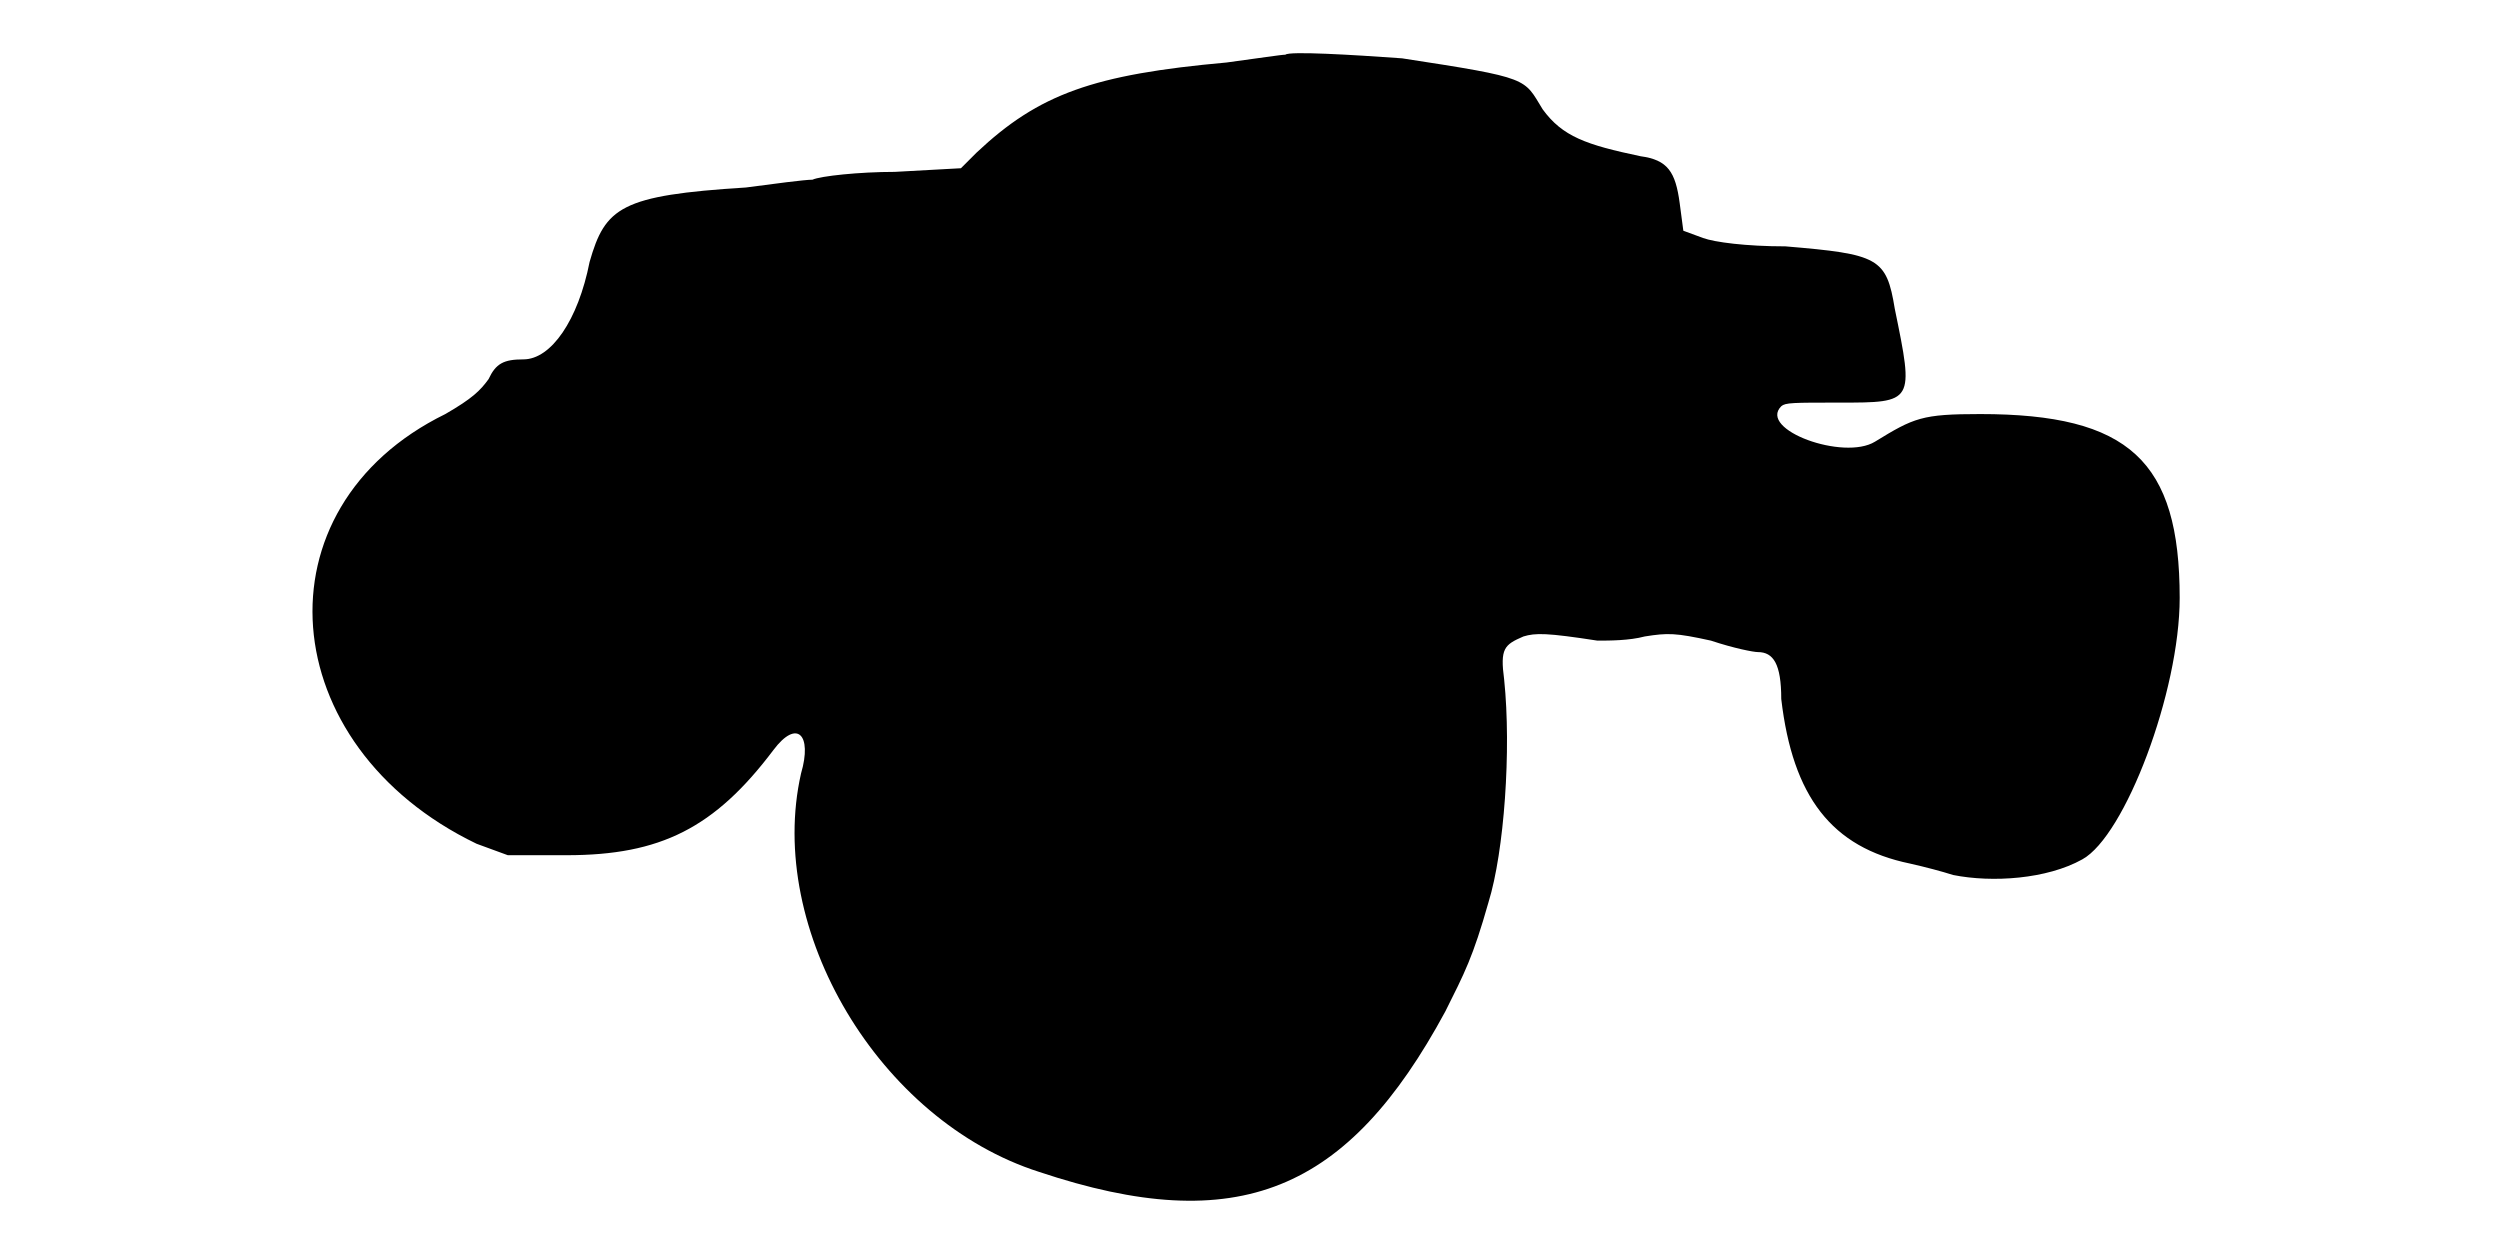
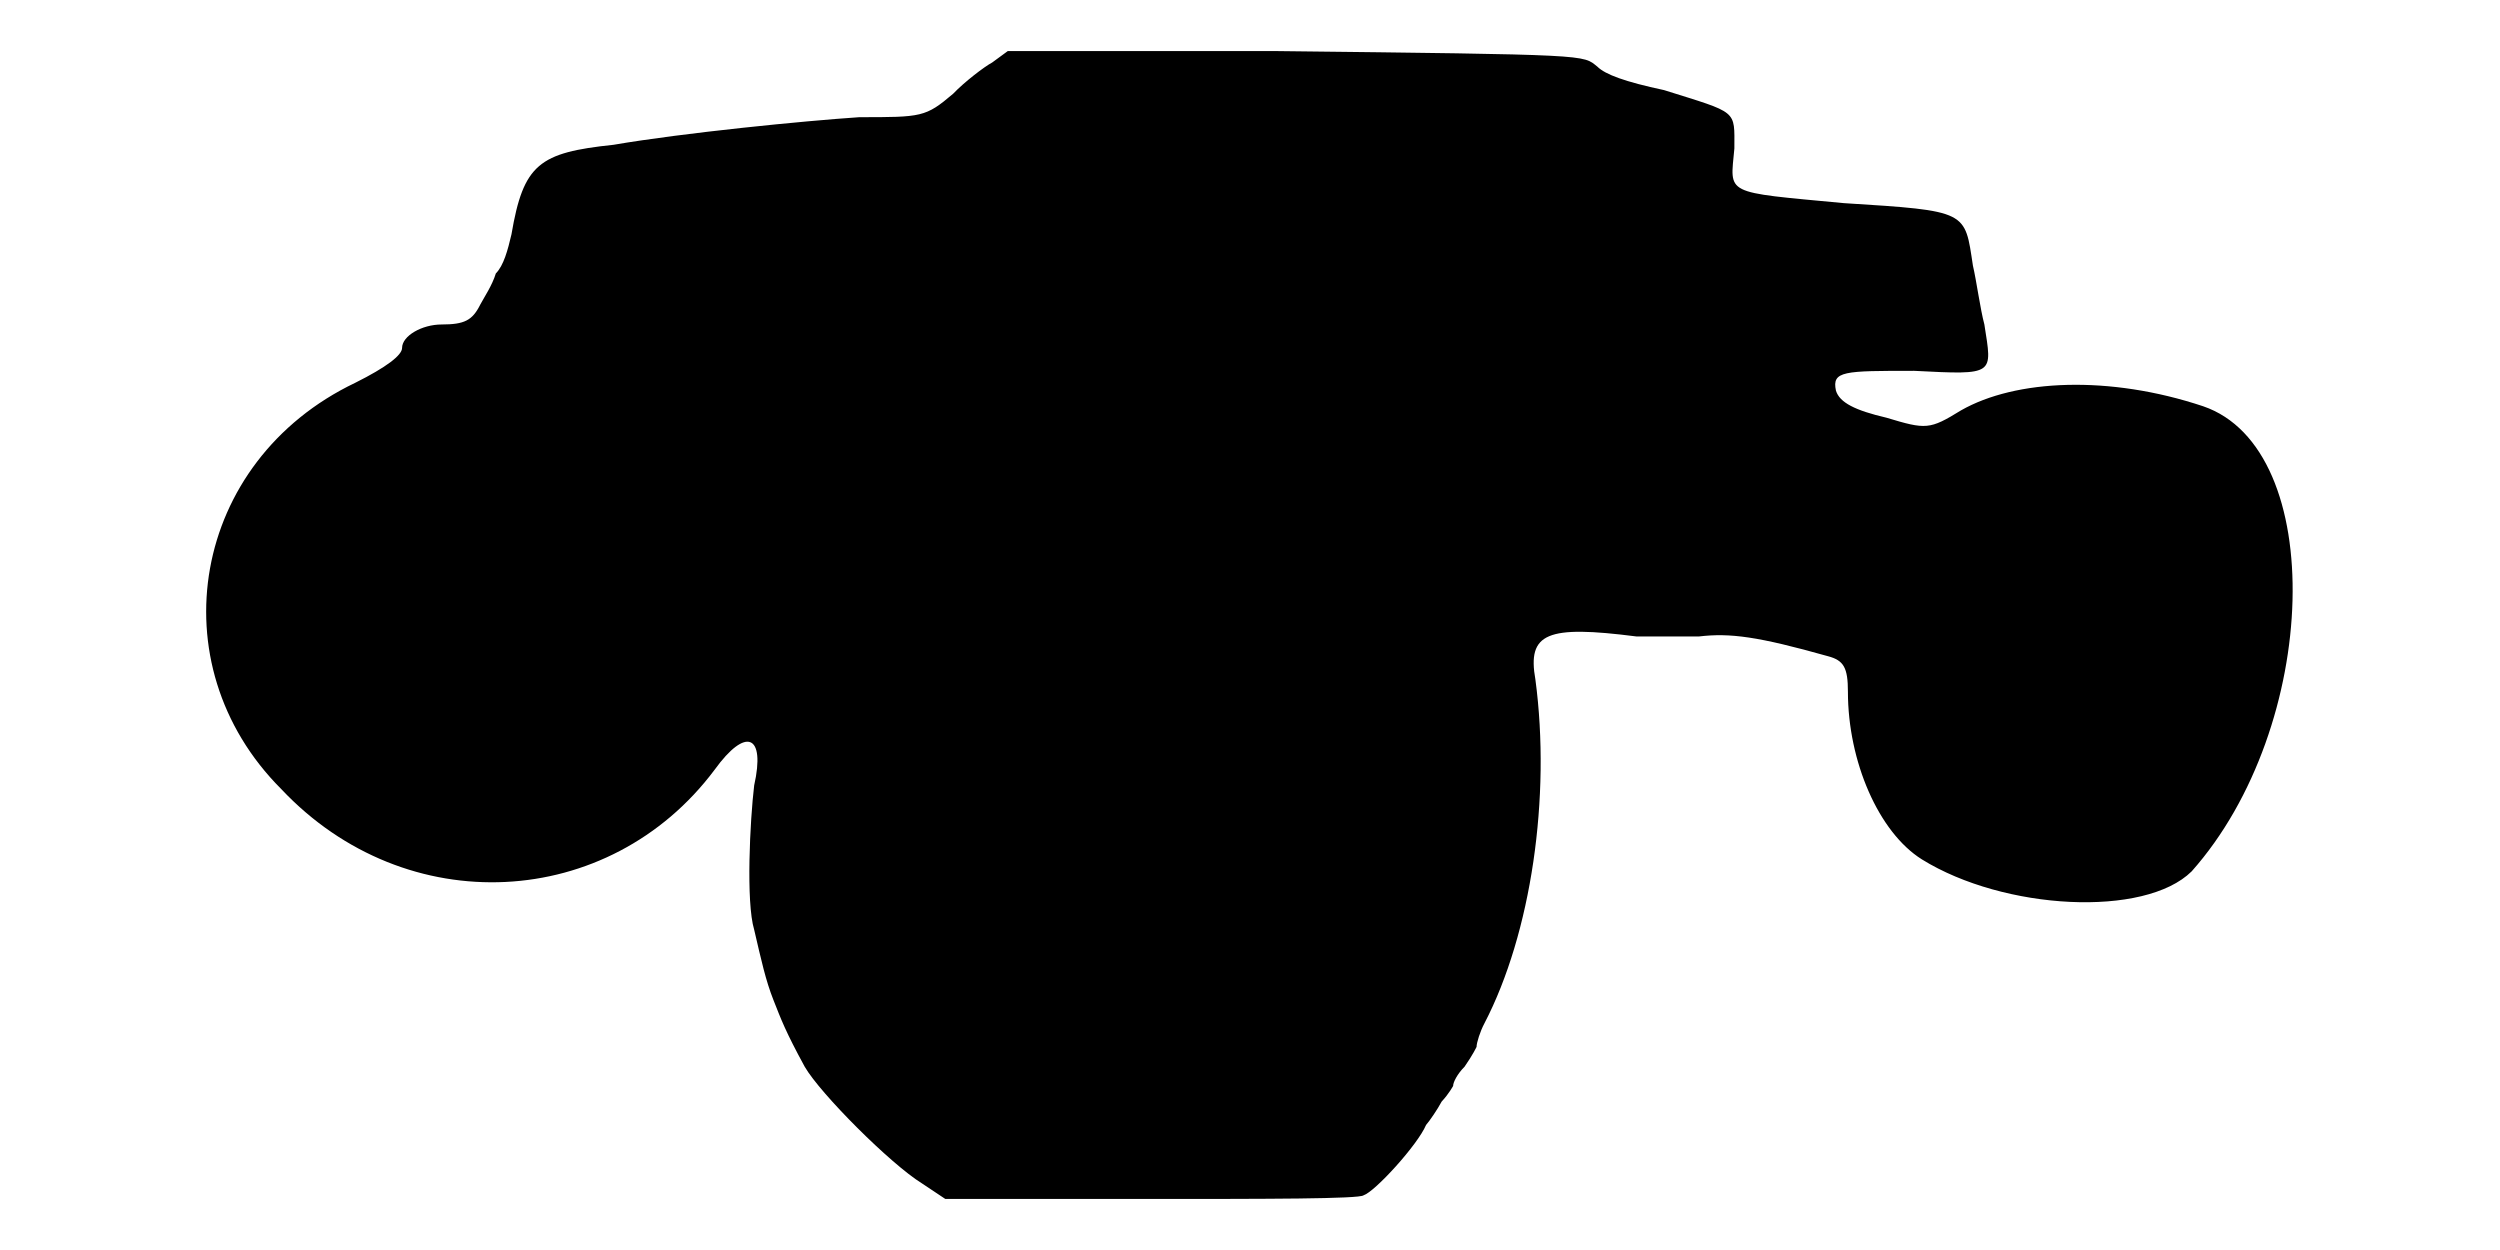
<svg xmlns="http://www.w3.org/2000/svg" viewBox="0 0 48 24">
-   <path d="M24.68 1.05c-.08 0-.53.07-1.13.15-2.55.23-3.6.6-4.8 1.73l-.3.3-1.27.07c-.68 0-1.43.08-1.58.15-.15 0-.75.08-1.28.15-2.4.15-2.7.38-3 1.43-.22 1.12-.74 1.87-1.27 1.87-.38 0-.53.08-.67.38-.16.22-.31.37-.83.67-3.67 1.8-3.3 6.37.6 8.25l.6.22 1.13 0c1.8 0 2.84-.52 3.97-2.02.45-.6.75-.3.53.45-.68 3 1.5 6.67 4.57 7.65 3.83 1.28 5.93.38 7.8-3.08.37-.74.53-1.04.83-2.1.3-.97.44-2.92.3-4.27-.08-.6 0-.67.37-.83.23-.07.45-.07 1.42.08.23 0 .61 0 .91-.08.44-.07.59-.07 1.27.08.45.15.82.22.9.22.3 0 .45.23.45.9.22 1.88.97 2.85 2.47 3.16.31.07.61.15.83.22.75.15 1.8.08 2.48-.3.82-.45 1.87-3.22 1.87-5.02 0-2.63-.97-3.53-3.83-3.53-1.12 0-1.27.07-2.02.53-.6.37-2.25-.23-1.8-.68.08-.07.22-.07 1.12-.07 1.43 0 1.43 0 1.06-1.8-.16-.98-.31-1.05-2.1-1.2-.76 0-1.36-.08-1.58-.16l-.38-.14-.07-.53c-.08-.6-.23-.83-.75-.9-1.05-.22-1.5-.38-1.88-.9-.37-.6-.22-.6-2.7-.98-.97-.07-2.17-.14-2.24-.07z" />
+   <path d="M19.05 1.2c-.15.08-.53.37-.75.6-.53.45-.6.45-1.8.45-1.05.07-3.38.3-4.72.53-1.43.15-1.73.37-1.96 1.72-.07.3-.15.6-.3.75-.07.23-.22.45-.3.6-.15.3-.3.38-.74.38-.38 0-.76.22-.76.45 0 .14-.3.37-.9.67-3.14 1.5-3.82 5.4-1.42 7.8 2.4 2.55 6.3 2.33 8.32-.37.6-.83.98-.68.76.3-.08.67-.16 2.24 0 2.77.14.6.22.97.37 1.35.15.38.23.6.6 1.28.3.52 1.65 1.87 2.25 2.24l.45.3 3.97 0c2.18 0 3.98 0 4.06-.07.22-.07 1.04-.97 1.2-1.35.07-.08.22-.3.3-.45.14-.15.22-.3.22-.3 0-.07.08-.23.22-.37.16-.23.23-.38.23-.38 0-.08.07-.3.15-.45.9-1.73 1.28-4.35.98-6.6-.16-.9.22-1.05 1.94-.83.38 0 .83 0 1.2 0 .6-.07 1.13 0 2.48.38.3.08.38.22.38.68 0 1.34.59 2.7 1.42 3.22 1.58.98 4.28 1.12 5.18.23 2.47-2.78 2.62-8.11.22-8.93-1.8-.6-3.6-.52-4.65.08-.6.37-.67.37-1.43.14-.6-.14-.9-.29-.97-.52-.08-.38.15-.38 1.5-.38 1.57.08 1.5.08 1.35-.89-.08-.3-.15-.83-.22-1.13-.16-1.05-.08-1.05-2.48-1.2-2.33-.22-2.18-.15-2.1-1.05 0-.75.08-.67-1.35-1.12-.75-.16-1.13-.3-1.28-.45-.29-.23-.07-.23-6.22-.3l-5.1 0-.3.22z" />
</svg>
